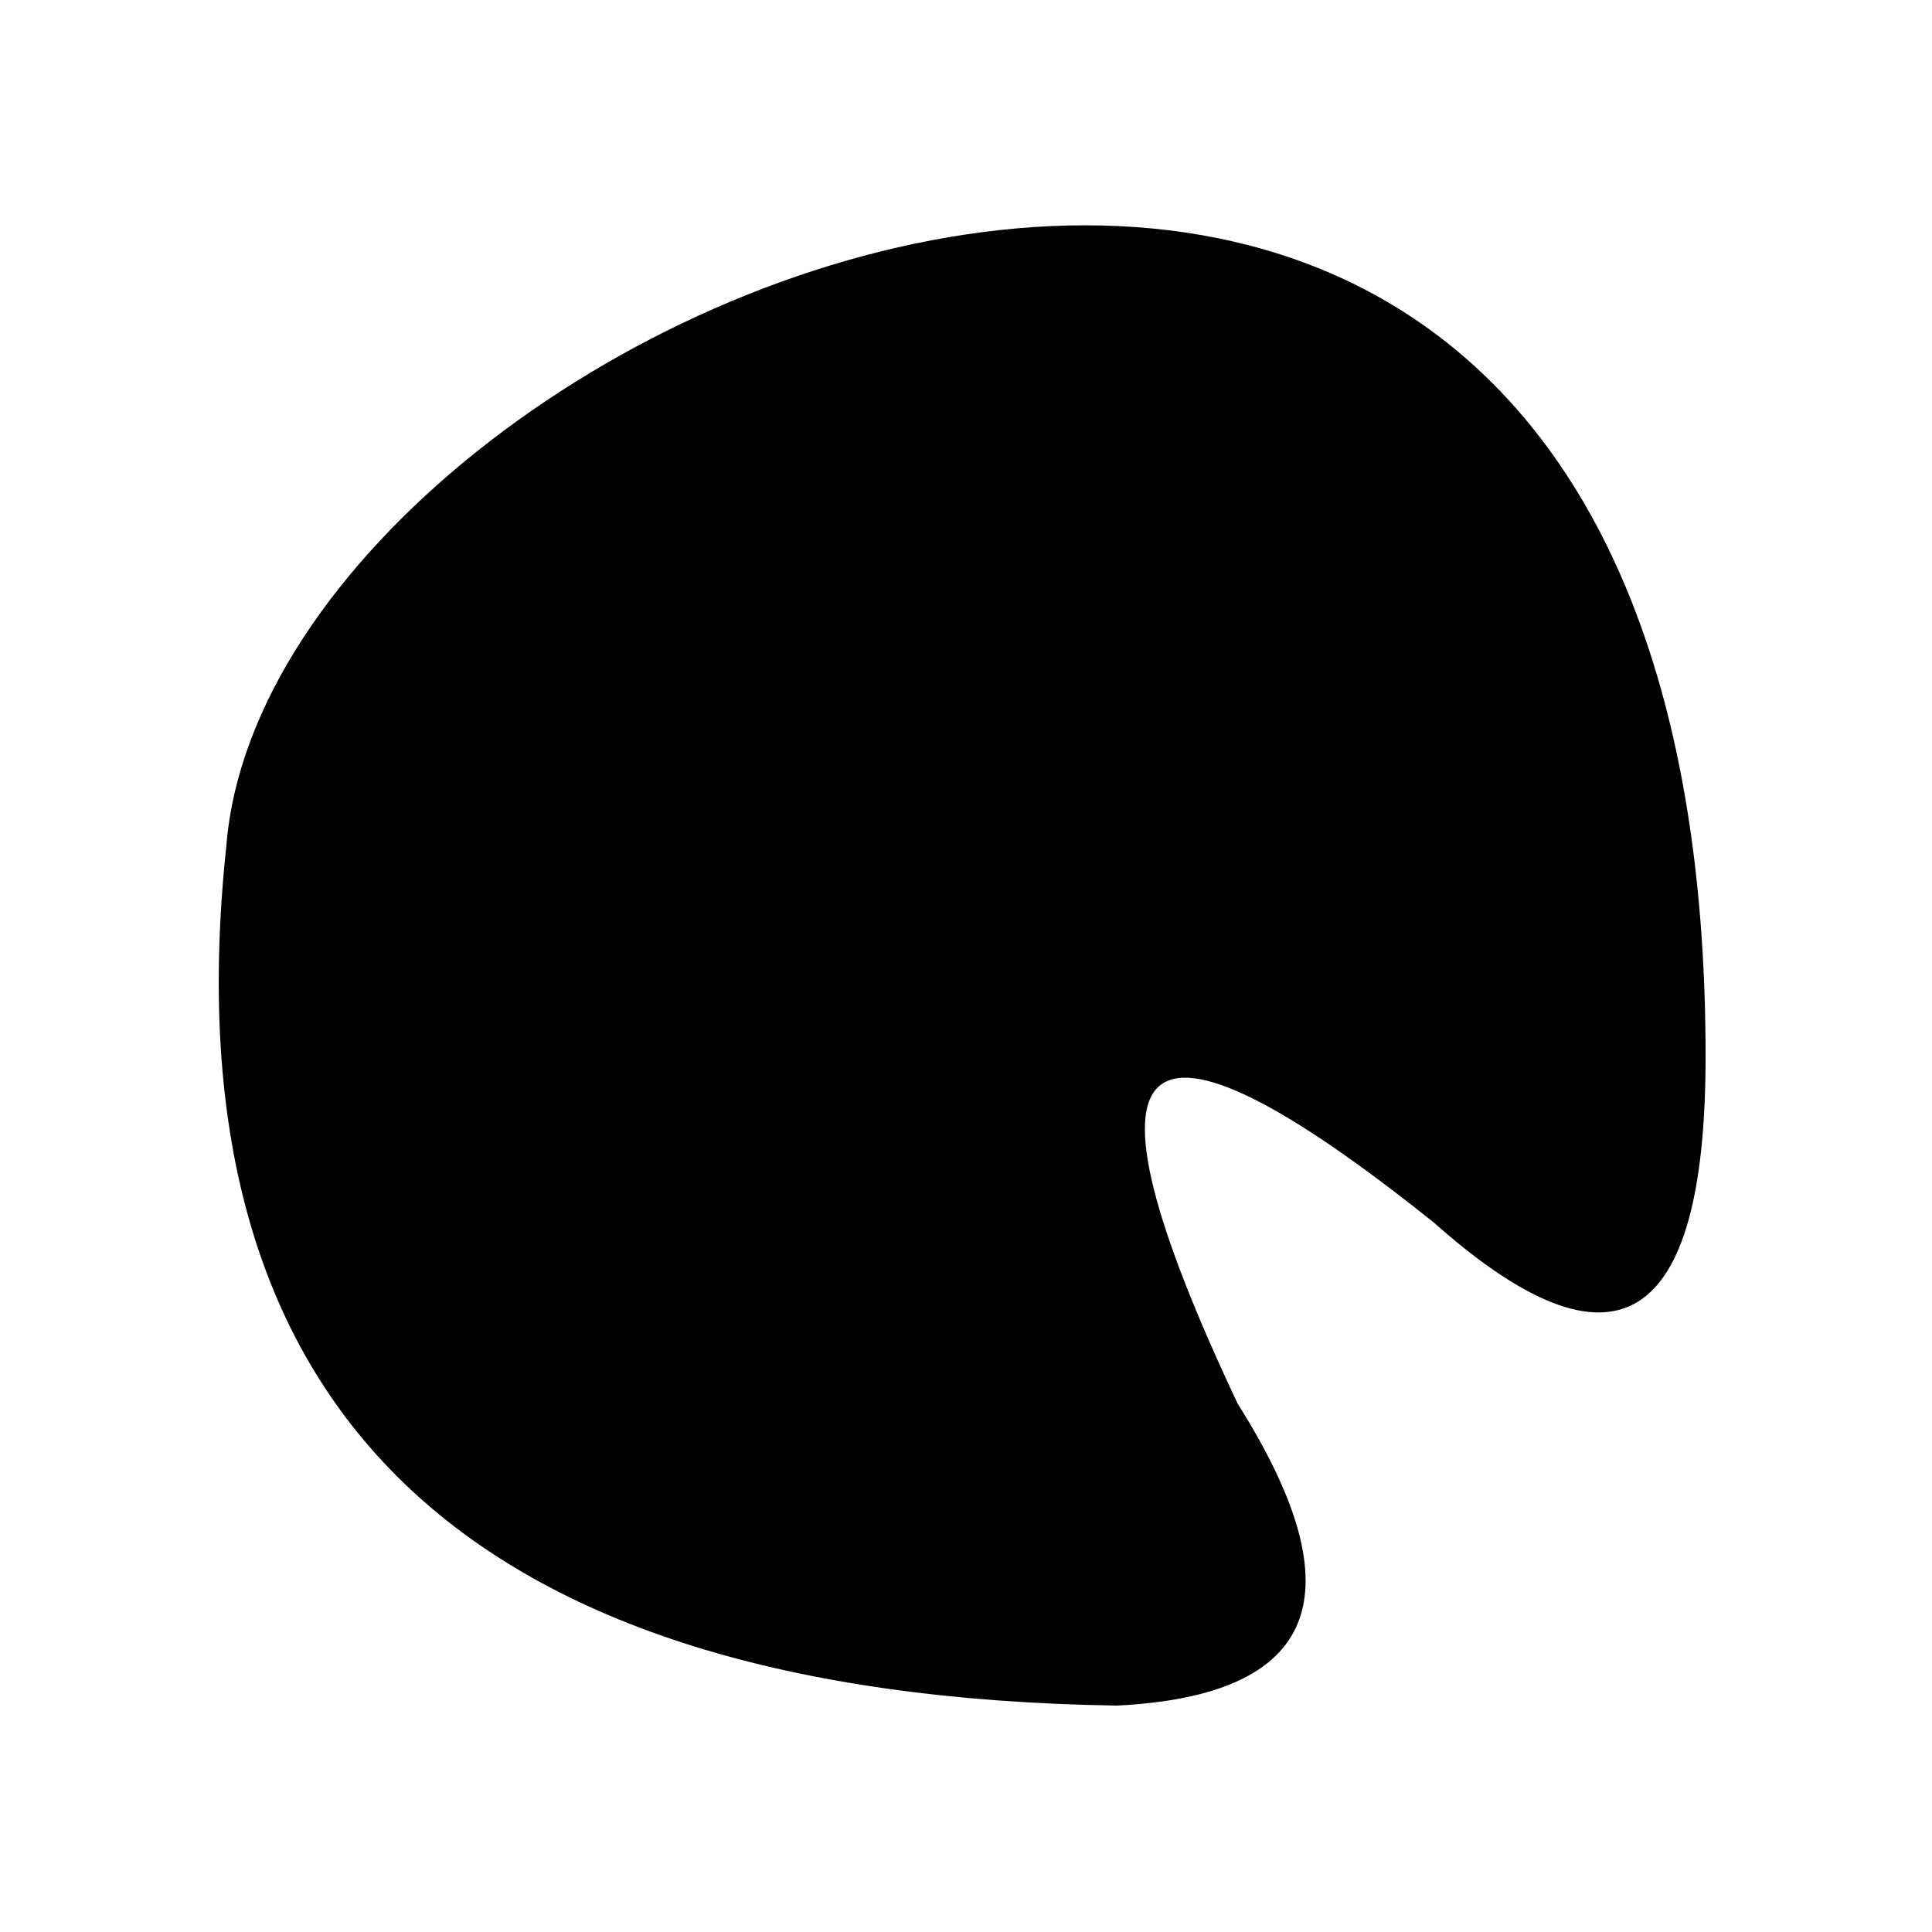
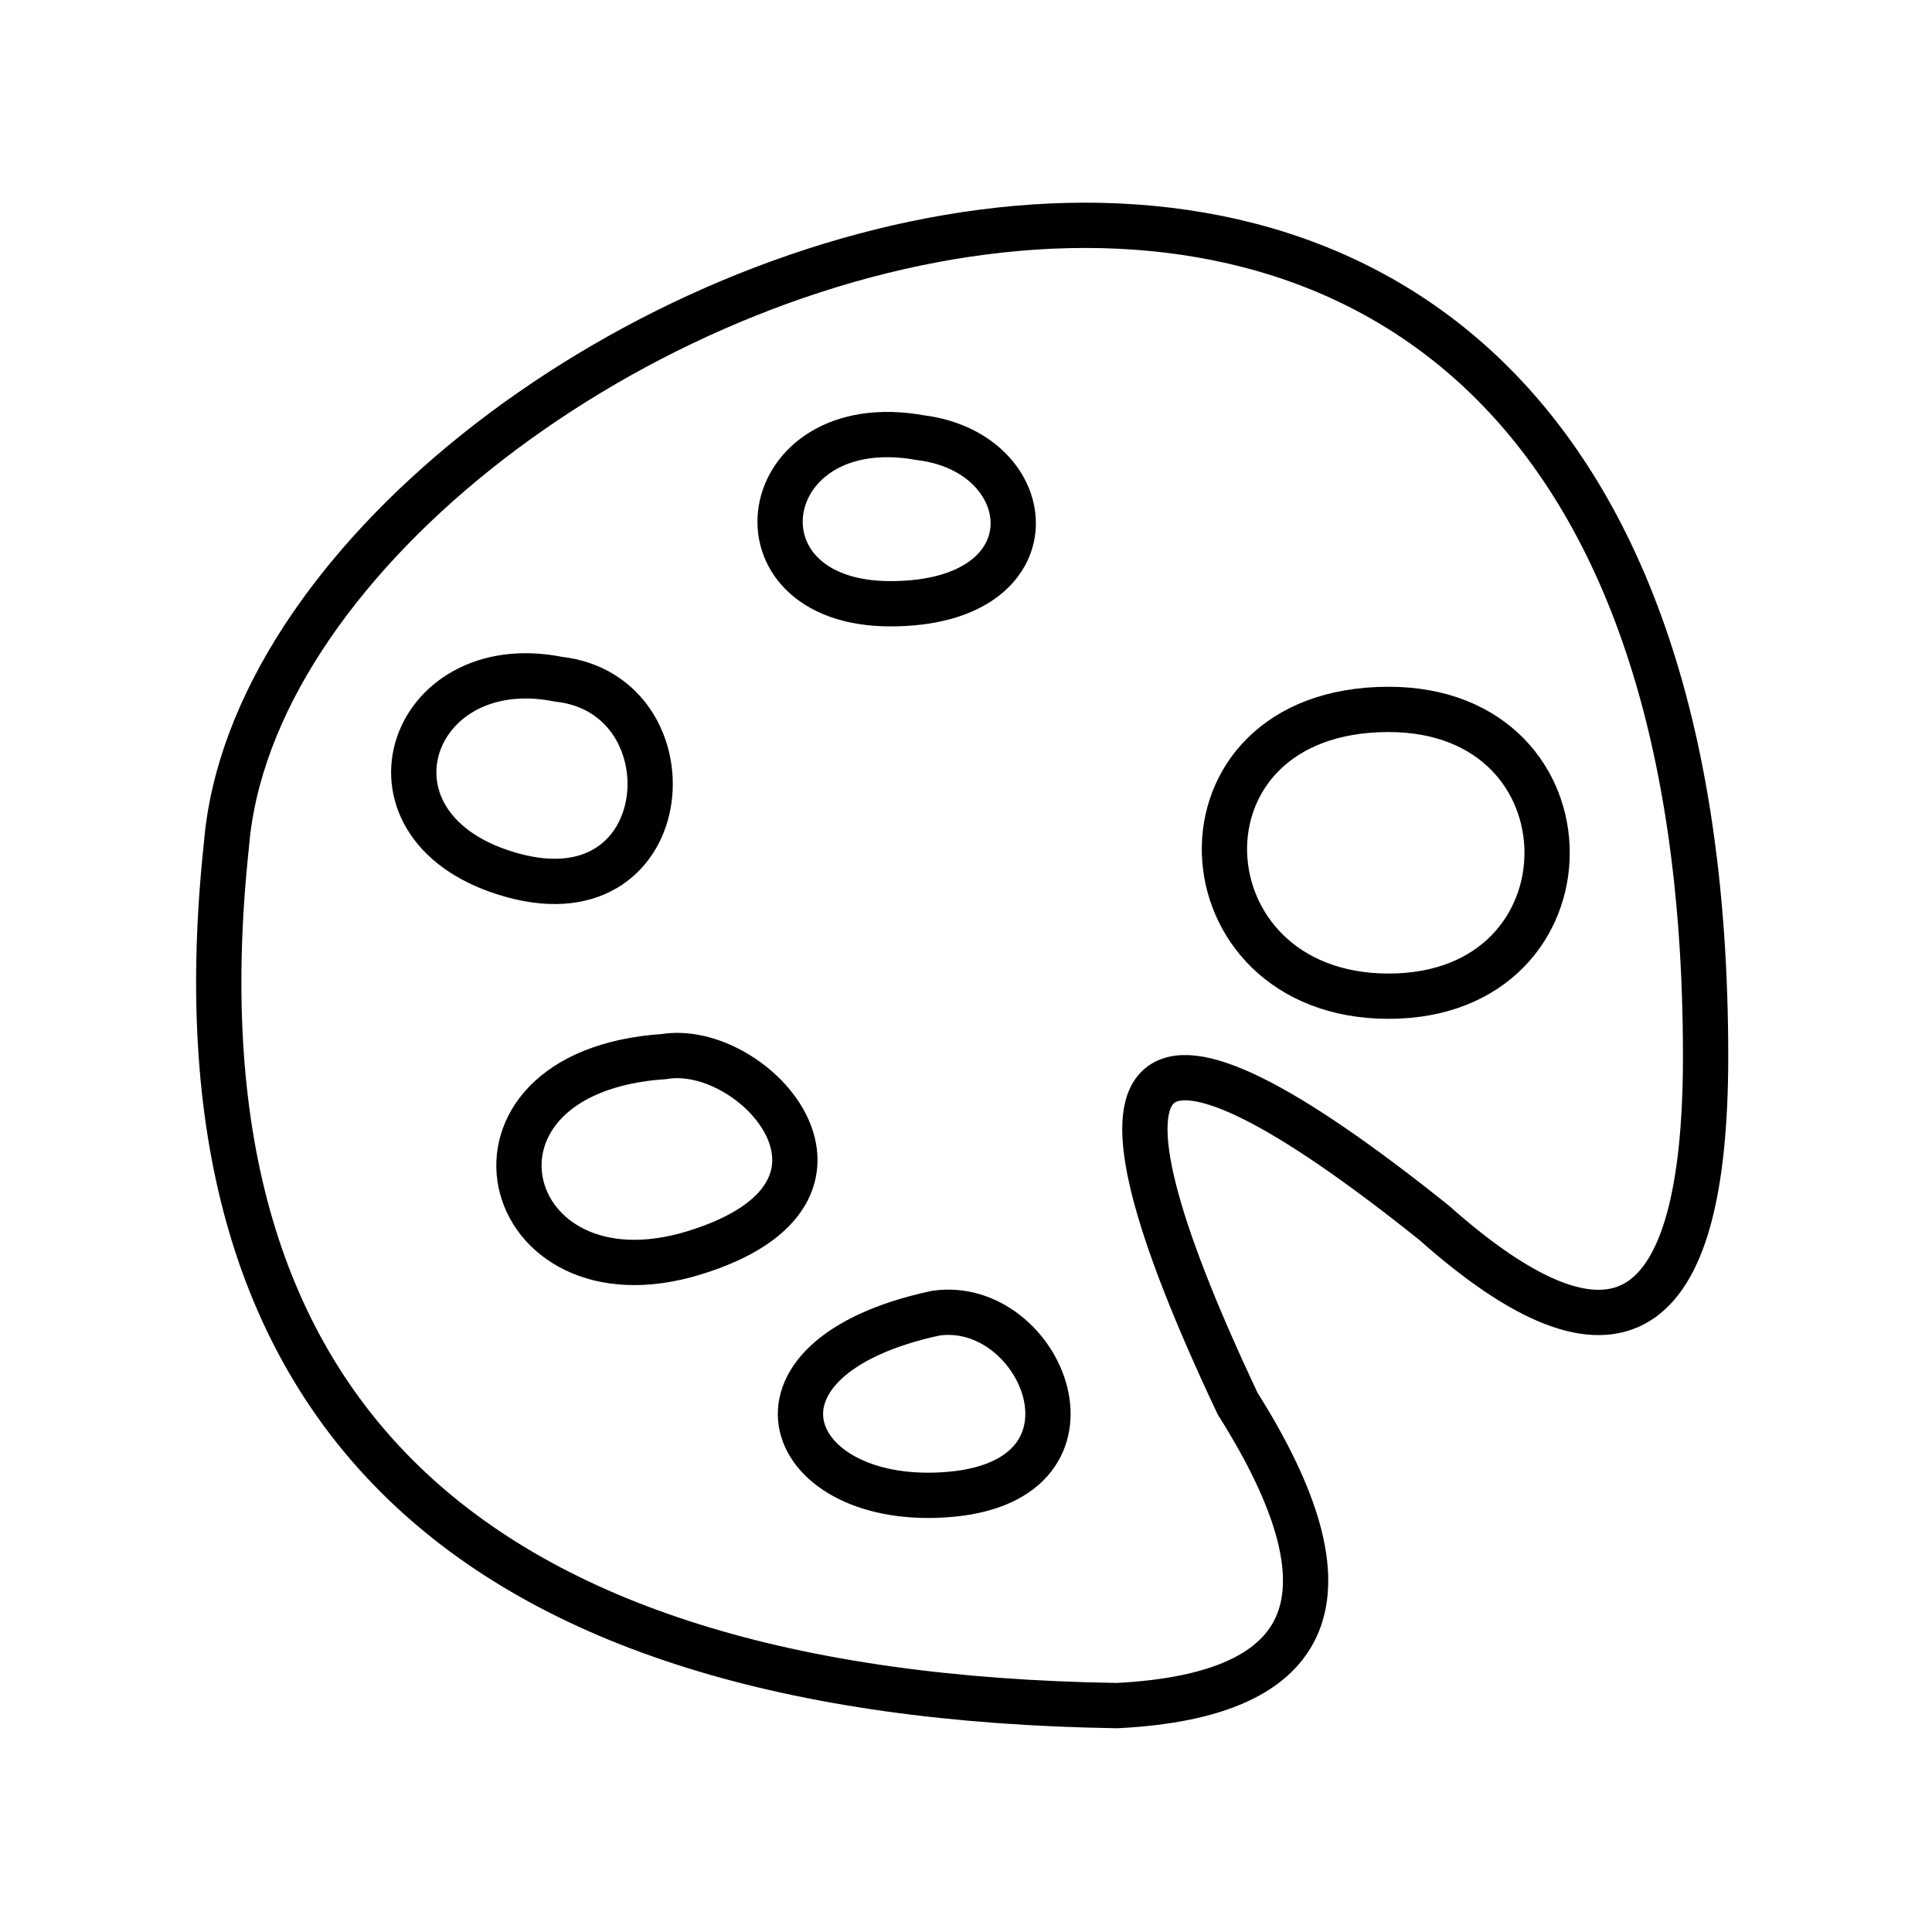
- <svg xmlns="http://www.w3.org/2000/svg" viewBox="0 0 128 128" stroke-width="3">
+ <svg xmlns="http://www.w3.org/2000/svg" viewBox="0 0 128 128" stroke="currentColor" fill="none" stroke-width="3">
  <path d="M62 87c7-1 12 11 1 12s-15-9-1-12ZM92 47c14 0 14 19 0 19S77 47 92 47ZM61 29c8 1 9 11-2 11s-9-13 2-11ZM37 45c9 1 8 16-3 13s-7-15 3-13Zm7 25c6-1 15 9 2 13S29 71 44 70Zm30 43Q9 112 15 56c3-37 98-76 98 14q0 27-18 11Q65 57 82 93q12 19-8 20Z" />
</svg>
